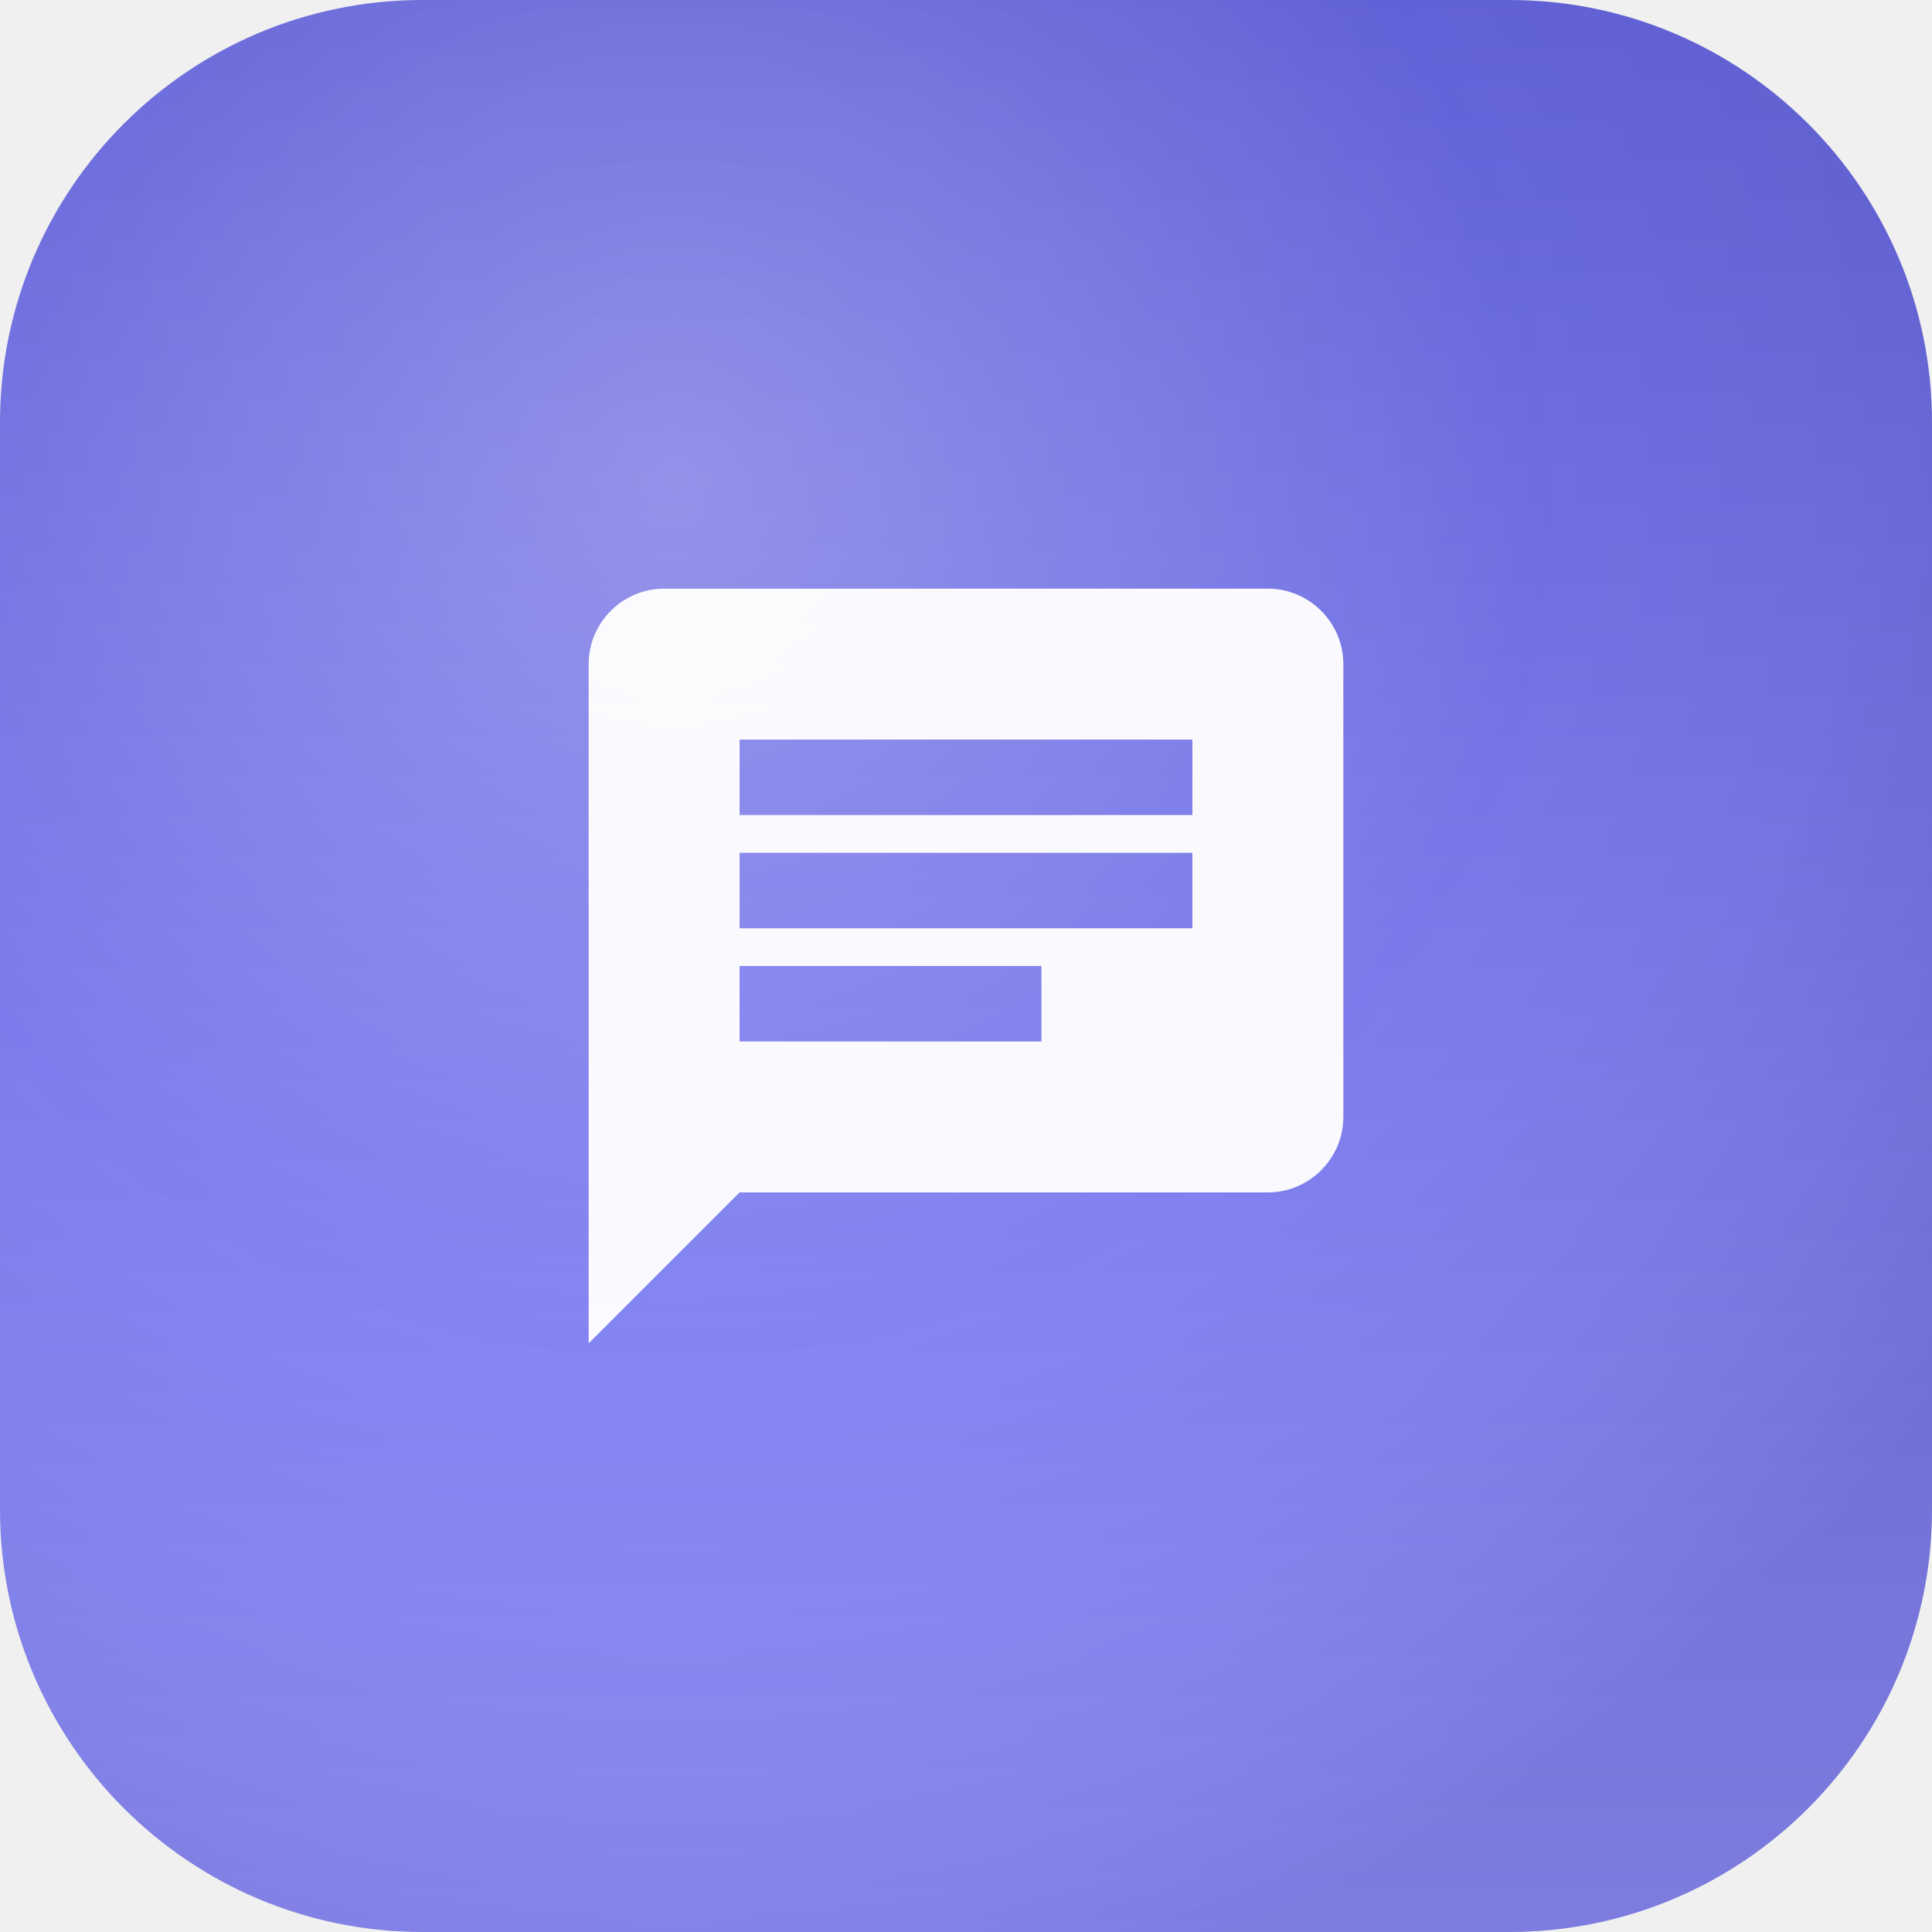
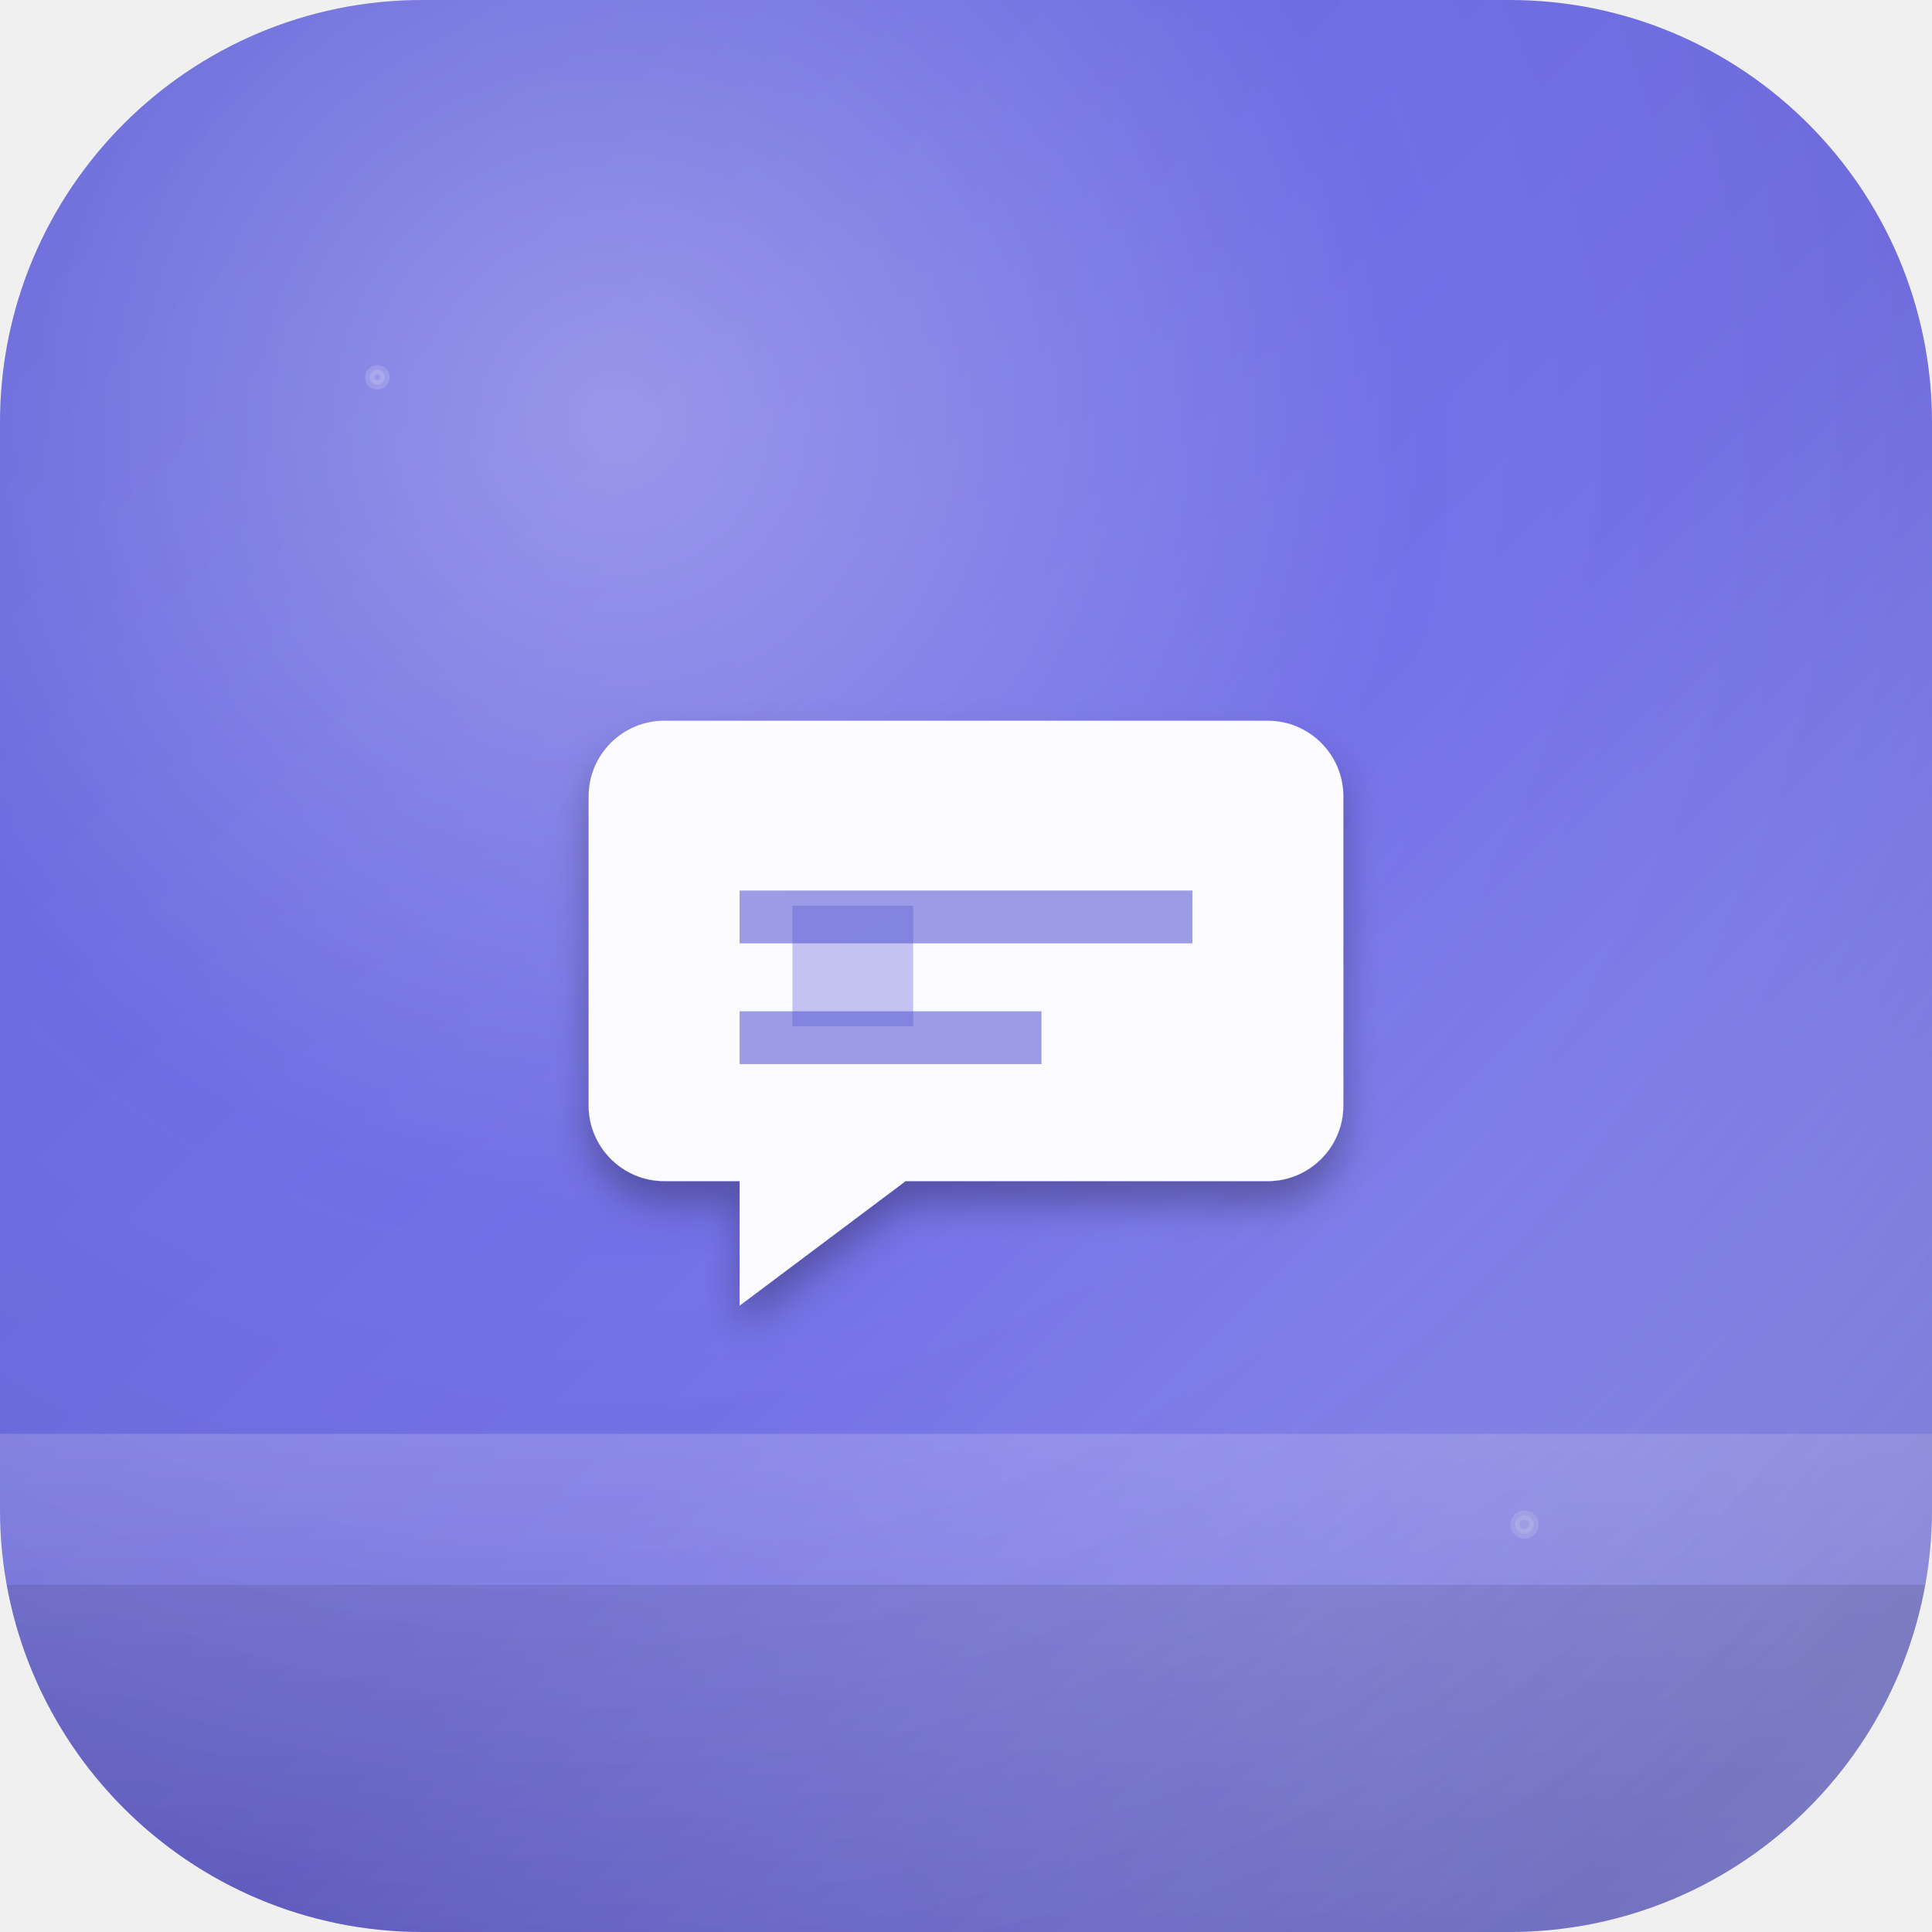
<svg xmlns="http://www.w3.org/2000/svg" viewBox="0 0 512 512" width="512" height="512">
  <defs>
-     <linearGradient id="g" x1="0%" y1="0%" x2="0%" y2="100%">
+     <linearGradient id="bg" x1="0%" y1="0%" x2="100%" y2="100%">
      <stop offset="0%" stop-color="#5B5BD6" />
-       <stop offset="100%" stop-color="#8E8EFF" />
+       <stop offset="55%" stop-color="#6E6AE8" />
+       <stop offset="100%" stop-color="#9E9EFF" />
    </linearGradient>
    <clipPath id="r">
      <rect width="512" height="512" rx="112" />
    </clipPath>
-     <radialGradient id="gloss" cx="35%" cy="25%" r="80%">
-       <stop offset="0%" stop-color="#ffffff" stop-opacity="0.28" />
-       <stop offset="55%" stop-color="#ffffff" stop-opacity="0.04" />
-       <stop offset="100%" stop-color="#000000" stop-opacity="0.12" />
+     <radialGradient id="gloss" cx="32%" cy="22%" r="90%">
+       <stop offset="0%" stop-color="#ffffff" stop-opacity="0.34" />
+       <stop offset="45%" stop-color="#ffffff" stop-opacity="0.06" />
+       <stop offset="100%" stop-color="#000000" stop-opacity="0.14" />
    </radialGradient>
+     <linearGradient id="shine" x1="0%" y1="0%" x2="0%" y2="100%">
+       <stop offset="0%" stop-color="#ffffff" stop-opacity="0.18" />
+       <stop offset="100%" stop-color="#ffffff" stop-opacity="0" />
+     </linearGradient>
+     <filter id="symShadow" x="-30%" y="-30%" width="160%" height="160%">
+       <feDropShadow dx="0" dy="6" stdDeviation="5" flood-color="#000000" flood-opacity="0.30" />
+     </filter>
  </defs>
  <g clip-path="url(#r)">
-     <rect width="512" height="512" fill="url(#g)" />
+     <rect width="512" height="512" fill="url(#bg)" />
+     <path d="M100,100m-2,0a2,2 0 1,0 4,0a2,2 0 1,0 -4,0M404,404m-2.5,0a2.5,2.5 0 1,0 5,0a2.5,2.5 0 1,0 -5,0" fill="none" stroke="#ffffff" stroke-opacity="0.16" stroke-width="2.5" />
+     <path d="M100,100m-2,0a2,2 0 1,0 4,0a2,2 0 1,0 -4,0M404,404m-2.5,0a2.5,2.5 0 1,0 5,0a2.5,2.5 0 1,0 -5,0" fill="#ffffff" fill-opacity="0.14" />
+     <rect x="0" y="380" width="512" height="132" fill="url(#shine)" />
+     <rect x="0" y="420" width="512" height="92" fill="#000000" fill-opacity="0.10" />
    <rect width="512" height="512" fill="url(#gloss)" />
-     <g transform="translate(136 136) scale(10)">
-       <path d="M20,2L4,2c-1.1,0 -2,0.9 -2,2v18l4,-4h14c1.1,0 2,-0.9 2,-2L22,4c0,-1.1 -0.9,-2 -2,-2zM6,9h12v2L6,11L6,9zM14,14L6,14v-2h8v2zM18,8L6,8L6,6h12v2z" fill="#ffffff" fill-opacity="0.96" />
+     <g filter="url(#symShadow)">
+       <g transform="translate(136 136) scale(10)">
+         <path d="M4,5.5h16c1.1,0 2,0.9 2,2v8.2c0,1.1 -0.9,2 -2,2h-9.6L6,21v-3.3H4c-1.1,0 -2,-0.9 -2,-2V7.5c0,-1.1 0.9,-2 2,-2z" fill="#ffffff" fill-opacity="0.97" />
+         <path d="M6,10h12v1.4H6V10zM6,13.2h8v1.4H6v-1.4z" fill="#5B5BD6" fill-opacity="0.6" />
+         <path d="M7.4,10.4h3.2v3.2H7.4z" fill="#5B5BD6" fill-opacity="0.35" />
+       </g>
    </g>
  </g>
</svg>
